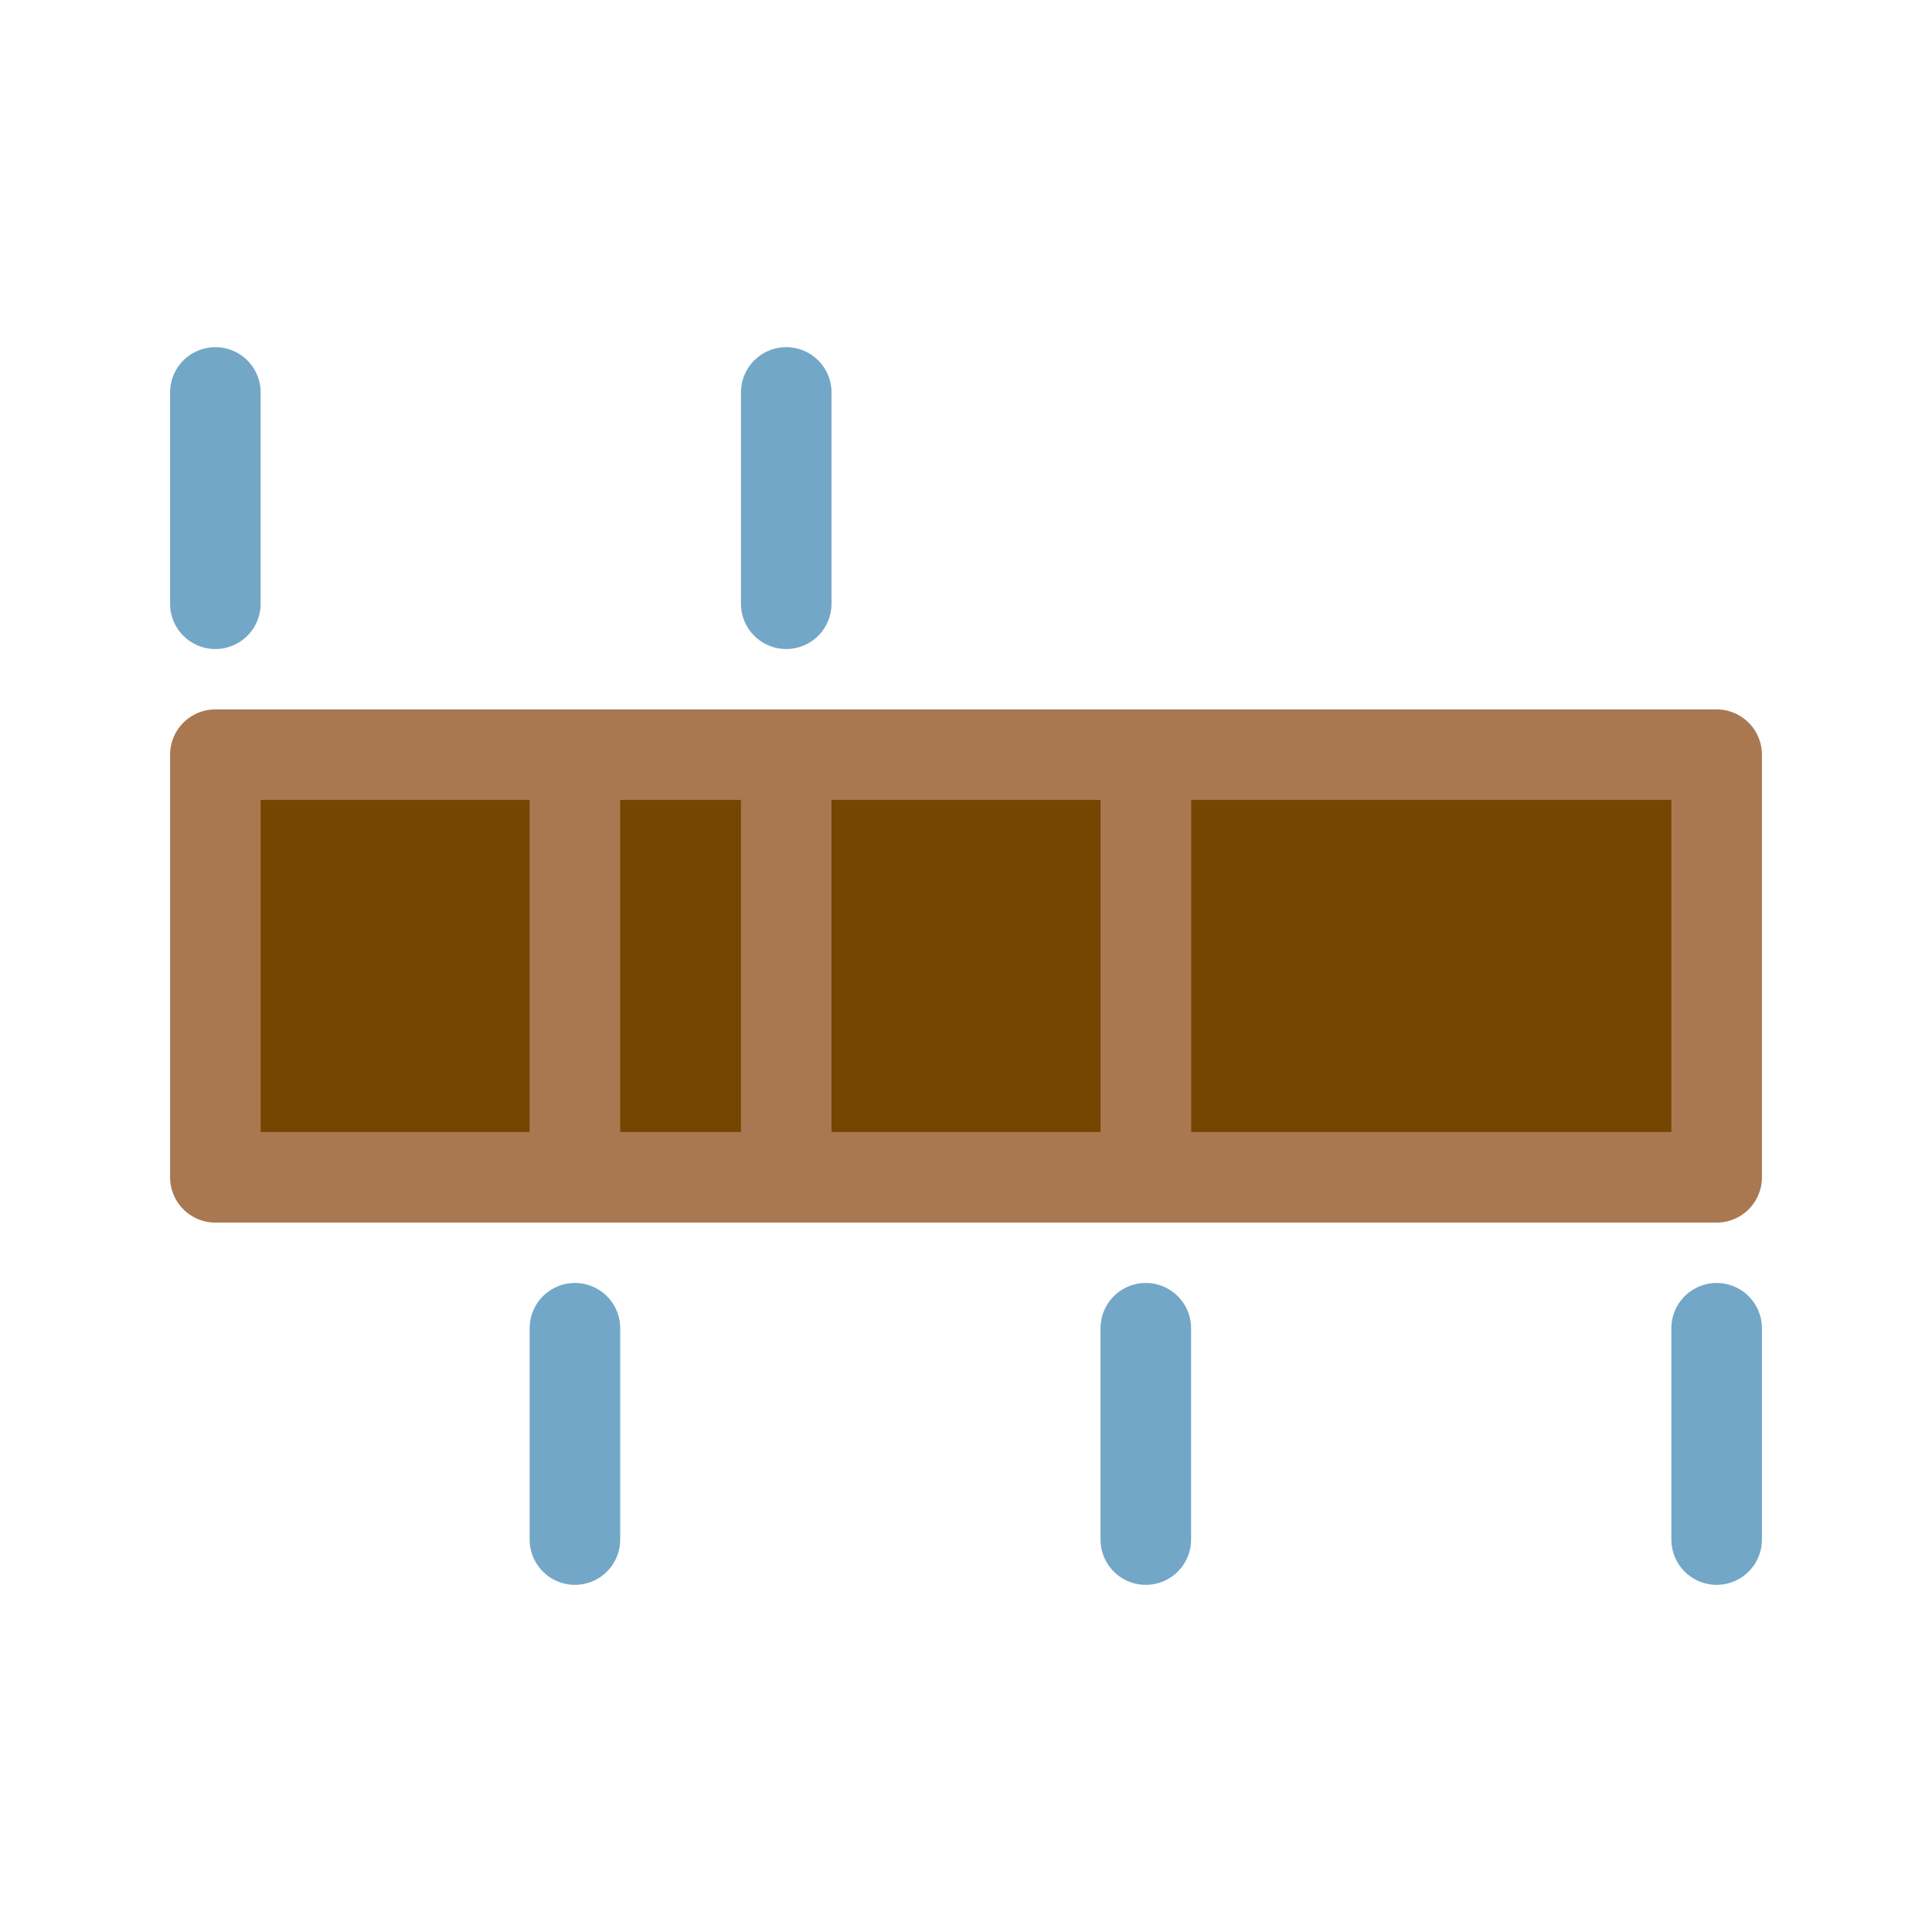
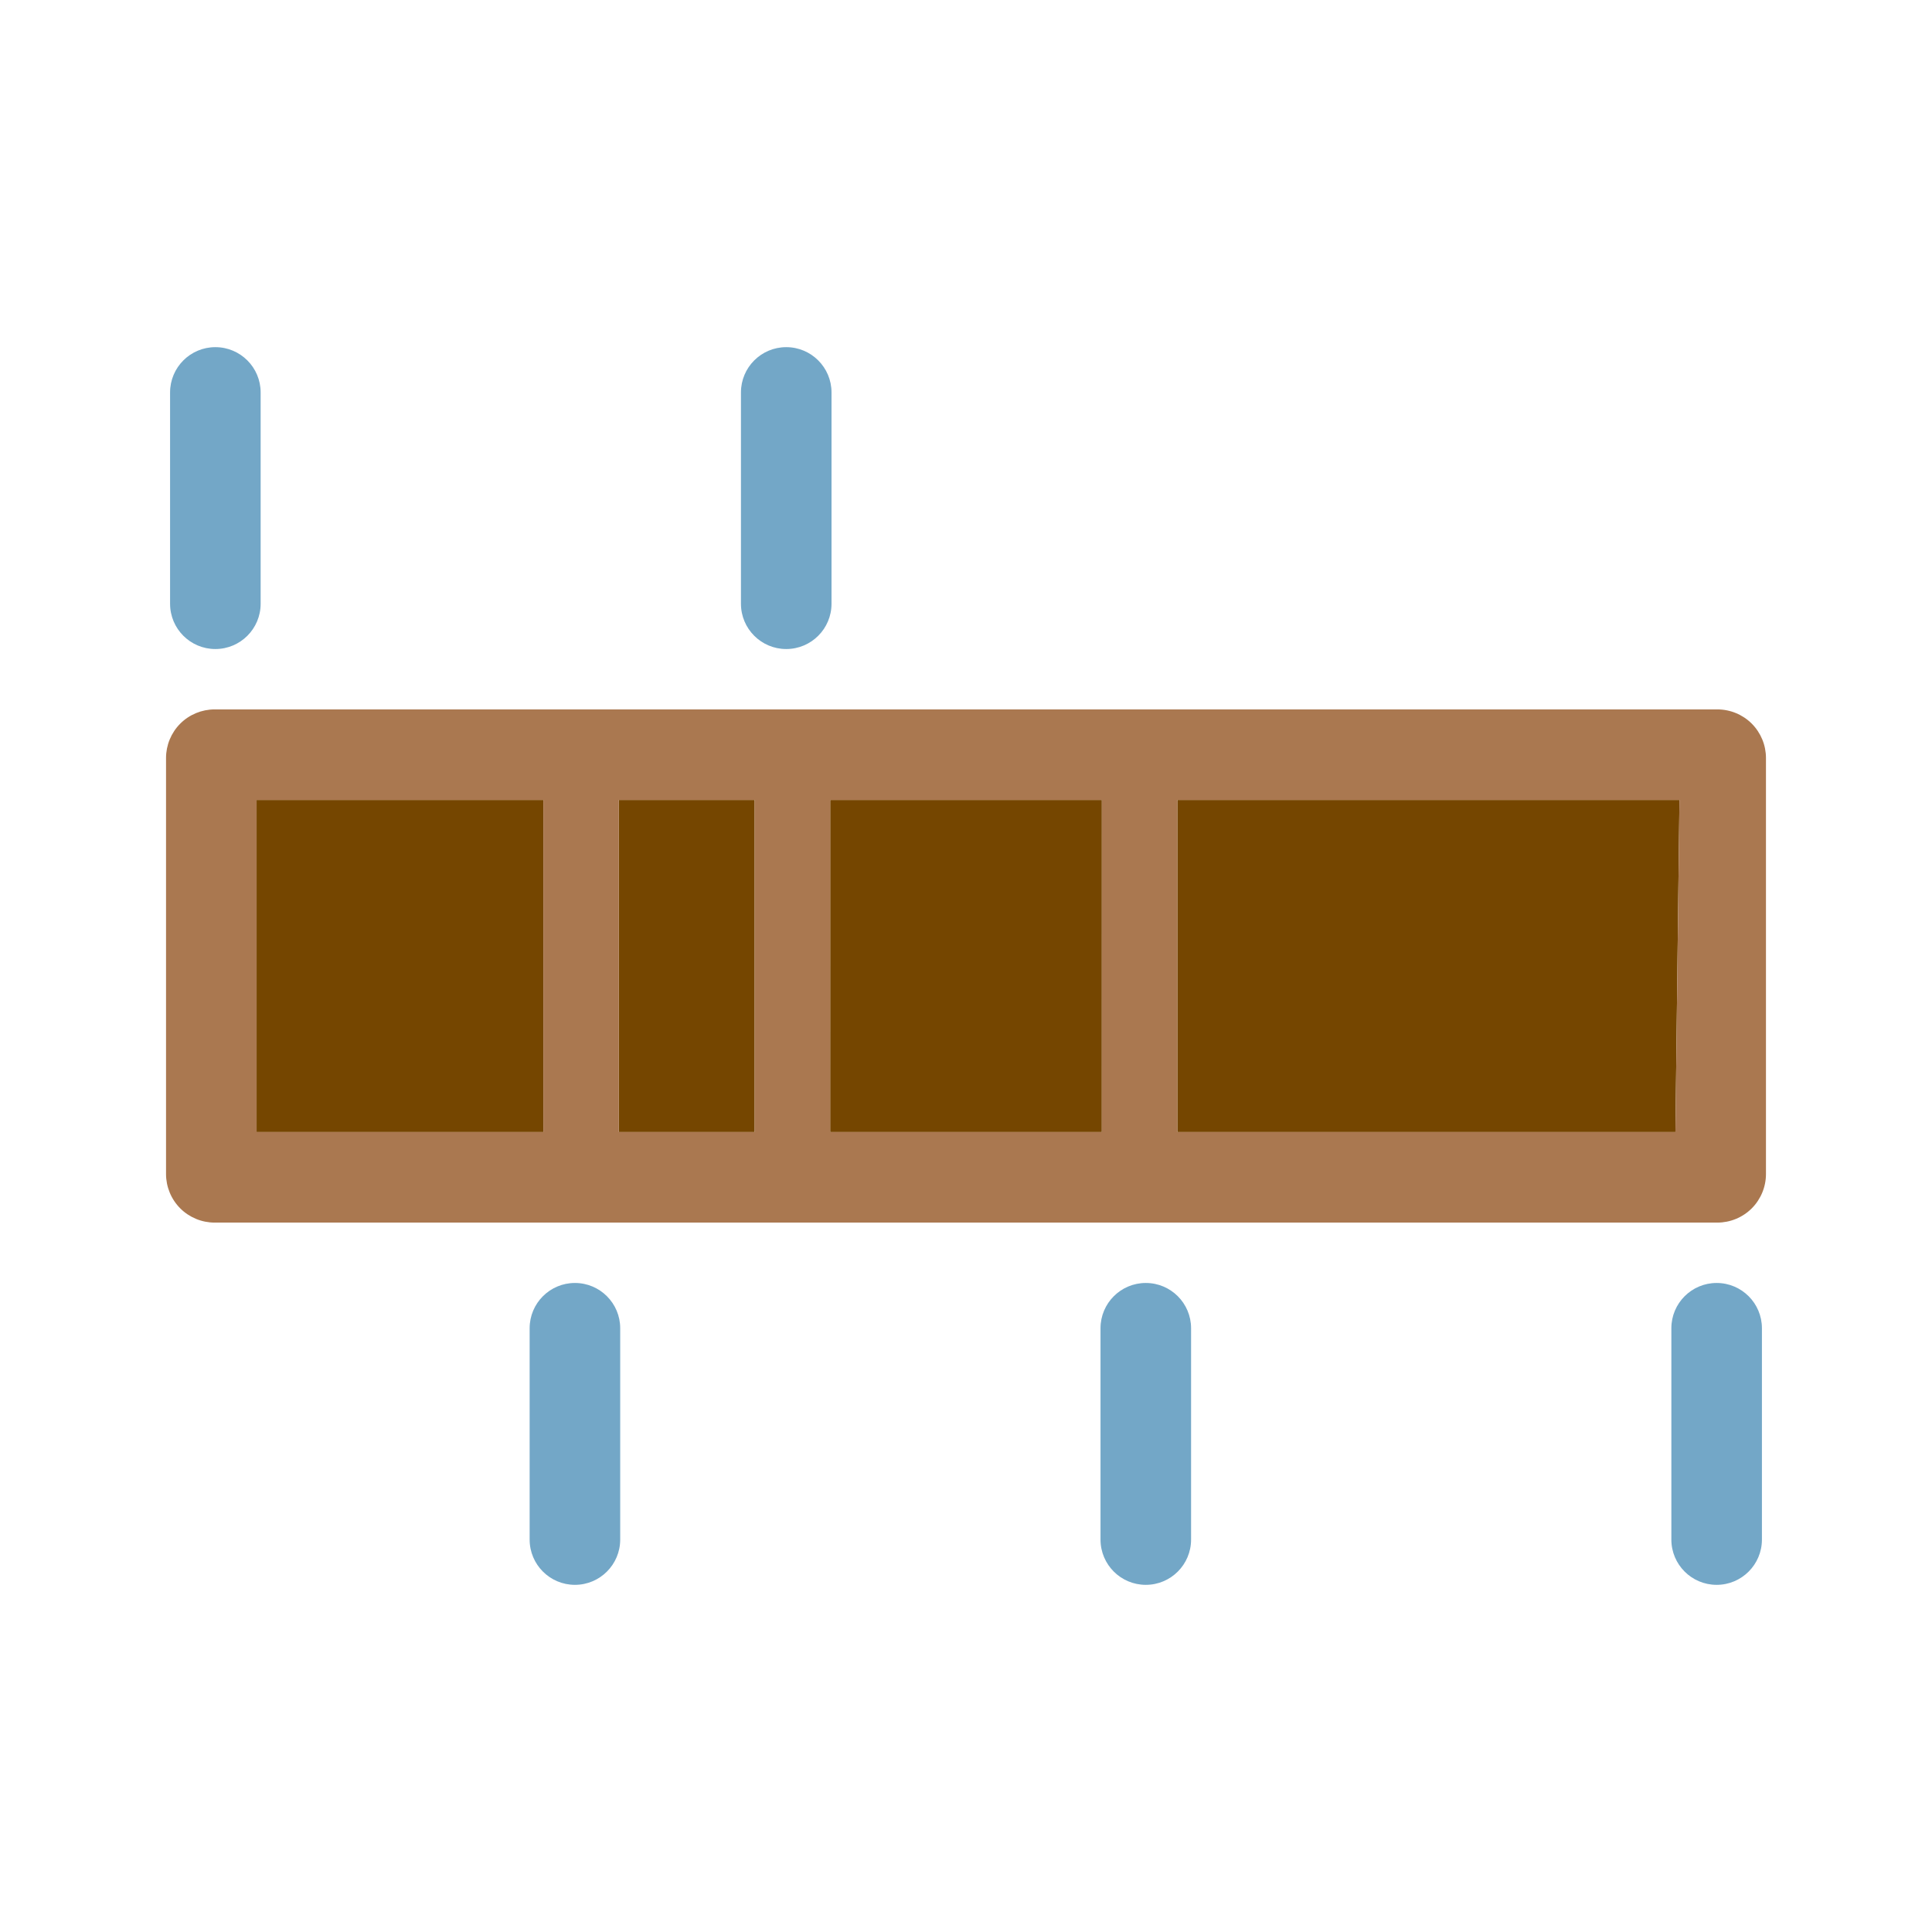
- <svg xmlns="http://www.w3.org/2000/svg" width="100%" height="100%" viewBox="0 0 64 64" version="1.1" xml:space="preserve" style="fill-rule:evenodd;clip-rule:evenodd;stroke-linecap:round;stroke-linejoin:round;stroke-miterlimit:1.5;">
-   <rect x="37.955" y="25" width="18.911" height="14" style="fill:#754600;stroke:#aa7850;stroke-width:3px;" />
-   <rect x="19.045" y="25" width="18.911" height="14" style="fill:#754600;stroke:#aa7850;stroke-width:3px;" />
-   <rect x="7.134" y="25" width="18.911" height="14" style="fill:#754600;stroke:#aa7850;stroke-width:3px;" />
-   <path d="M19.045,25L19.045,39" style="fill:none;stroke:#aa7850;stroke-width:3px;" />
-   <path d="M7.134,13L7.134,20" style="fill:none;stroke:#73a7c7;stroke-width:3px;" />
-   <path d="M37.956,44L37.956,51" style="fill:none;stroke:#73a7c7;stroke-width:3px;" />
-   <path d="M26.045,13L26.045,20" style="fill:none;stroke:#73a7c7;stroke-width:3px;" />
-   <path d="M19.045,44L19.045,51" style="fill:none;stroke:#73a7c7;stroke-width:3px;" />
-   <path d="M56.866,44L56.866,51" style="fill:none;stroke:#73a7c7;stroke-width:3px;" />
+ <svg xmlns="http://www.w3.org/2000/svg" xml:space="preserve" fill-rule="evenodd" stroke-linejoin="round" stroke-miterlimit="2" clip-rule="evenodd" viewBox="0 0 64 64">
+   <g id="brown">
+     <path fill="#754600" d="M39 26.5h16.634l-.134 11H39v-11Zm-18.5 0H25v11h-4.5v-11Zm7.001 0h9l-.001 11h-9l.001-11ZM18 37.5H8.5v-11H18v11Z" />
+     <path fill="#aa7850" d="M56.89 23.5c.427 0 .837.17 1.139.471.301.302.471.712.471 1.139v13.78c0 .427-.17.837-.471 1.139a1.615 1.615 0 0 1-1.139.471H7.11c-.427 0-.837-.17-1.139-.471A1.615 1.615 0 0 1 5.5 38.89V25.11c0-.427.17-.837.471-1.139A1.615 1.615 0 0 1 7.11 23.5h49.78ZM39 26.5v11h16.5l.134-11H39Zm-11.499 0-.001 11h9l.001-11h-9Zm-7.001 0v11H25v-11h-4.5Zm-2.5 11v-11H8.5v11H18Z" />
+   </g>
+   <g id="blue">
+     <path fill="#73a7c7" d="M5.634 13a1.5 1.5 0 0 1 3 0v7a1.5 1.5 0 0 1-3 0v-7Zm30.822 31a1.5 1.5 0 0 1 3 0v7a1.5 1.5 0 0 1-3 0v-7ZM24.545 13a1.5 1.5 0 0 1 3 0v7a1.5 1.5 0 0 1-3 0v-7Zm-7 31a1.5 1.5 0 0 1 3 0v7a1.5 1.5 0 0 1-3 0v-7Zm37.821 0a1.5 1.5 0 0 1 3 0v7a1.5 1.5 0 0 1-3 0v-7Z" />
+   </g>
</svg>
